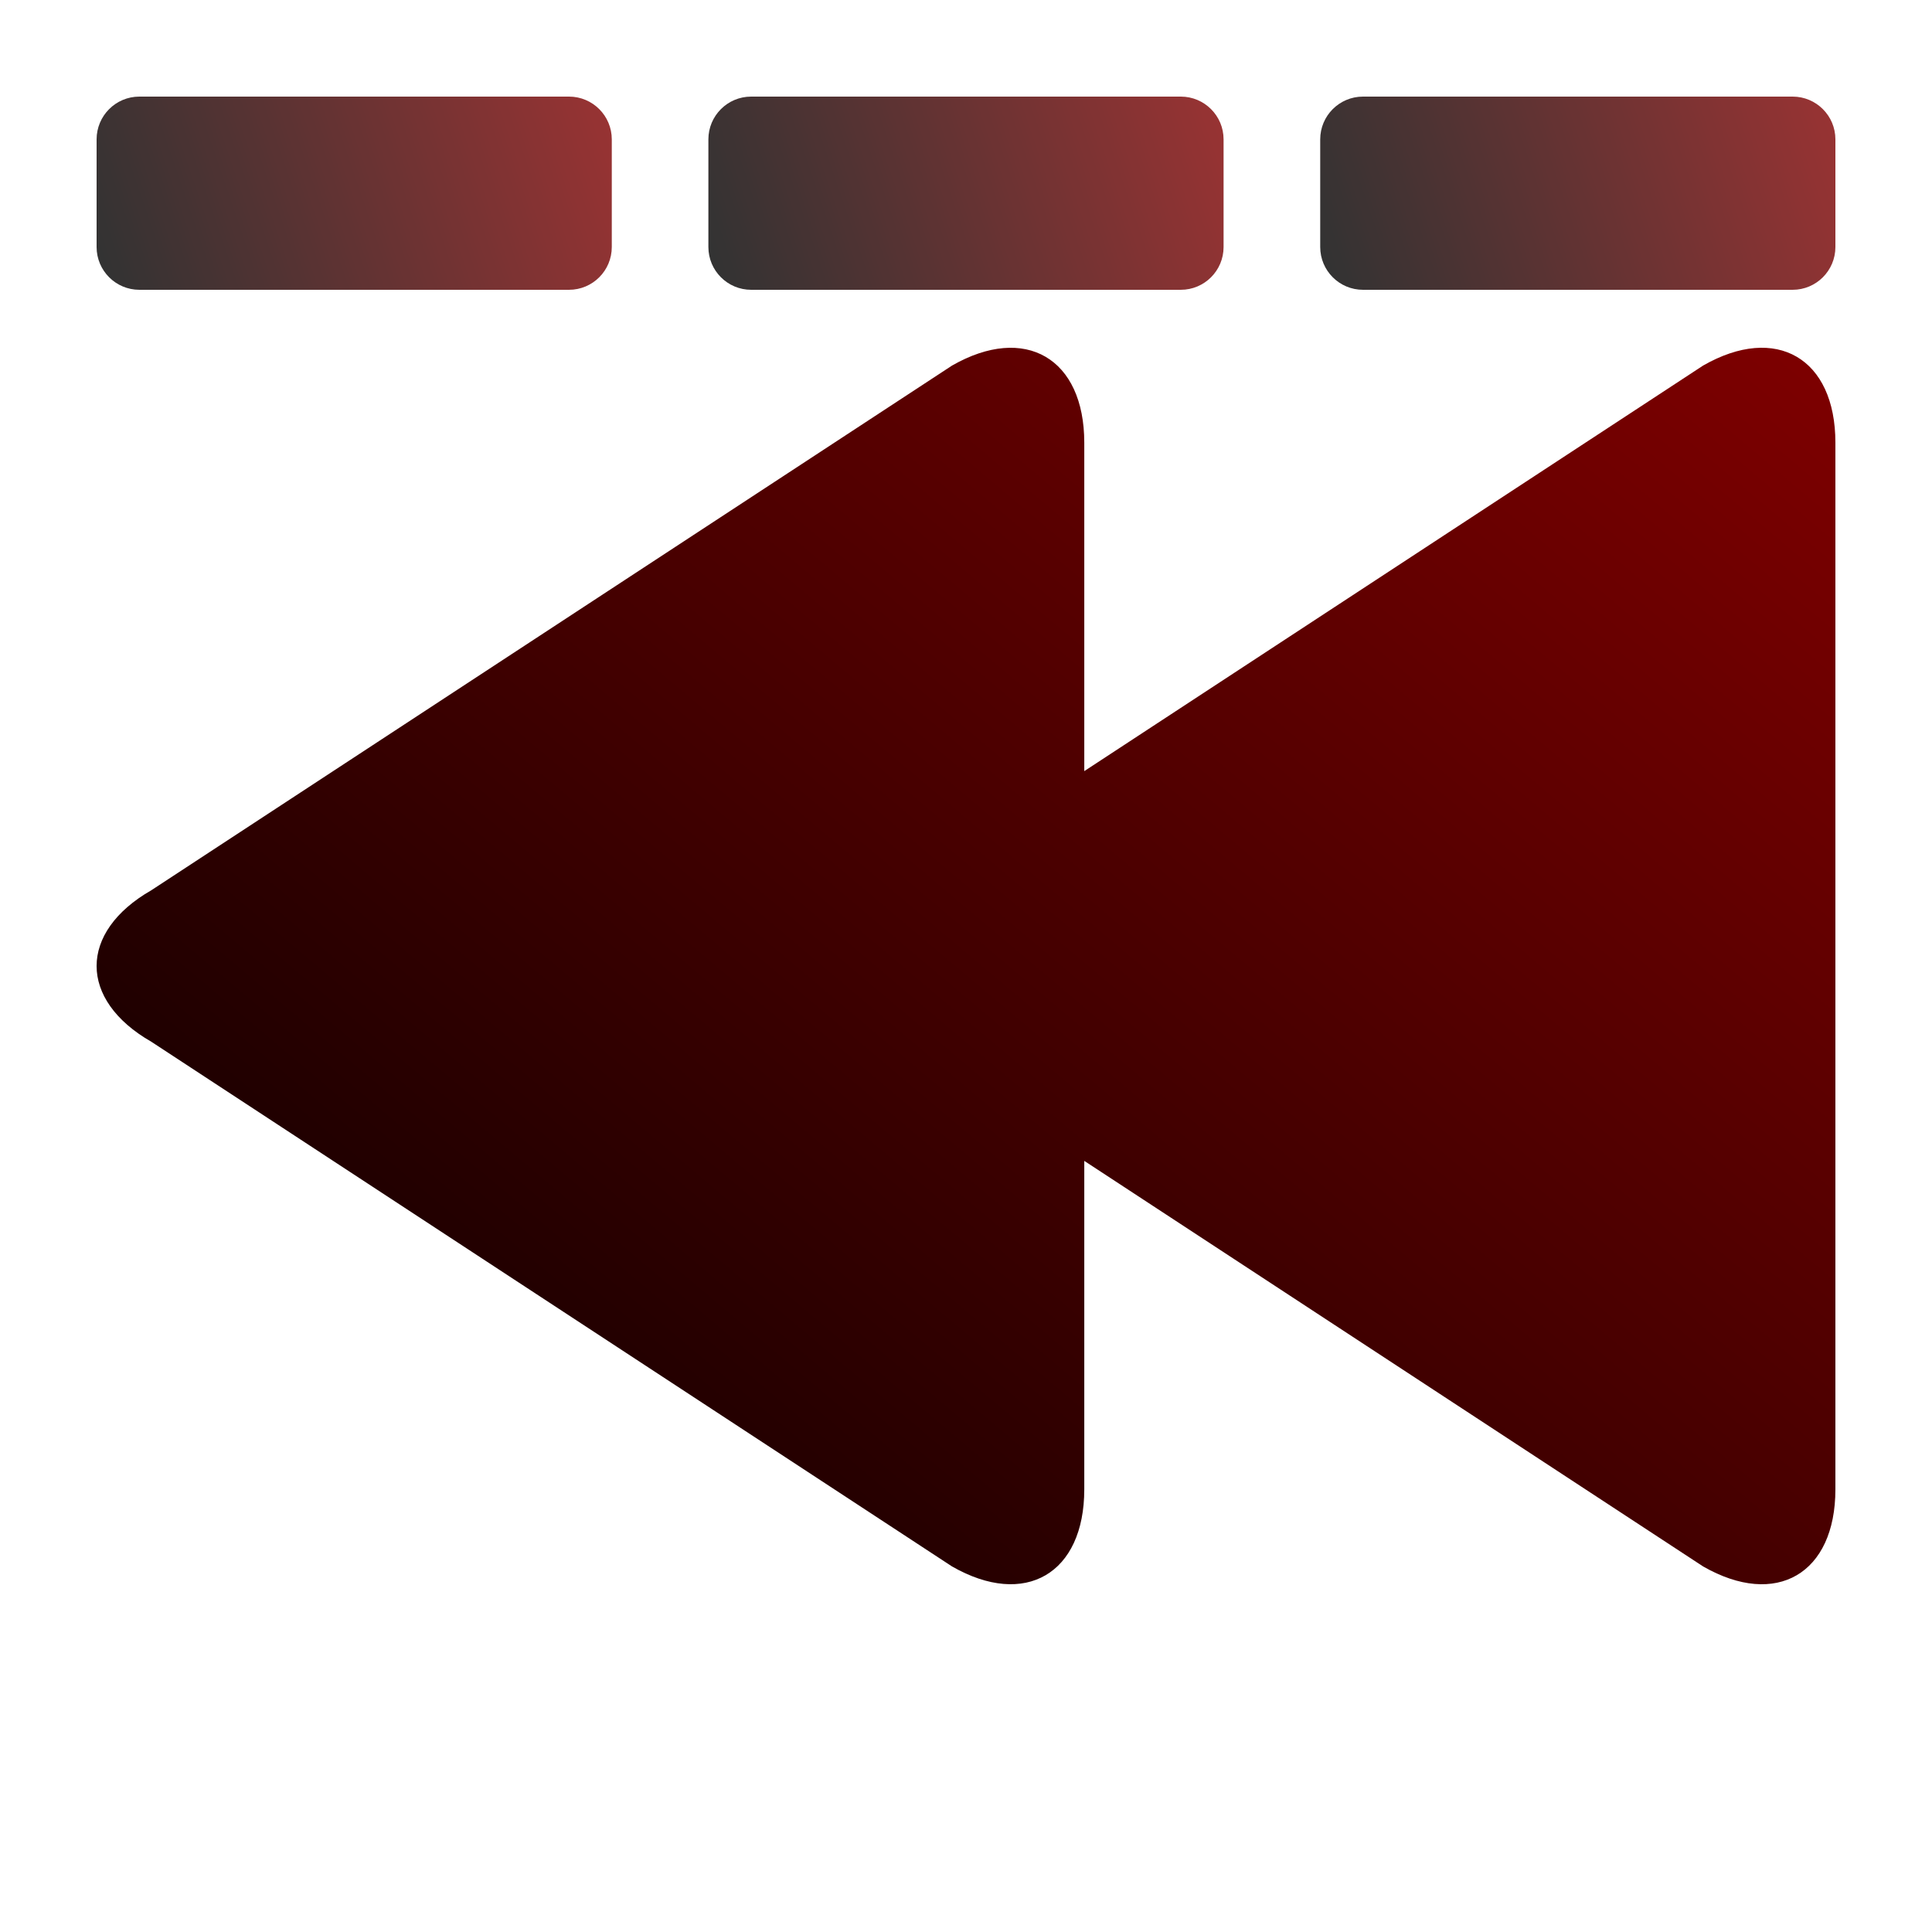
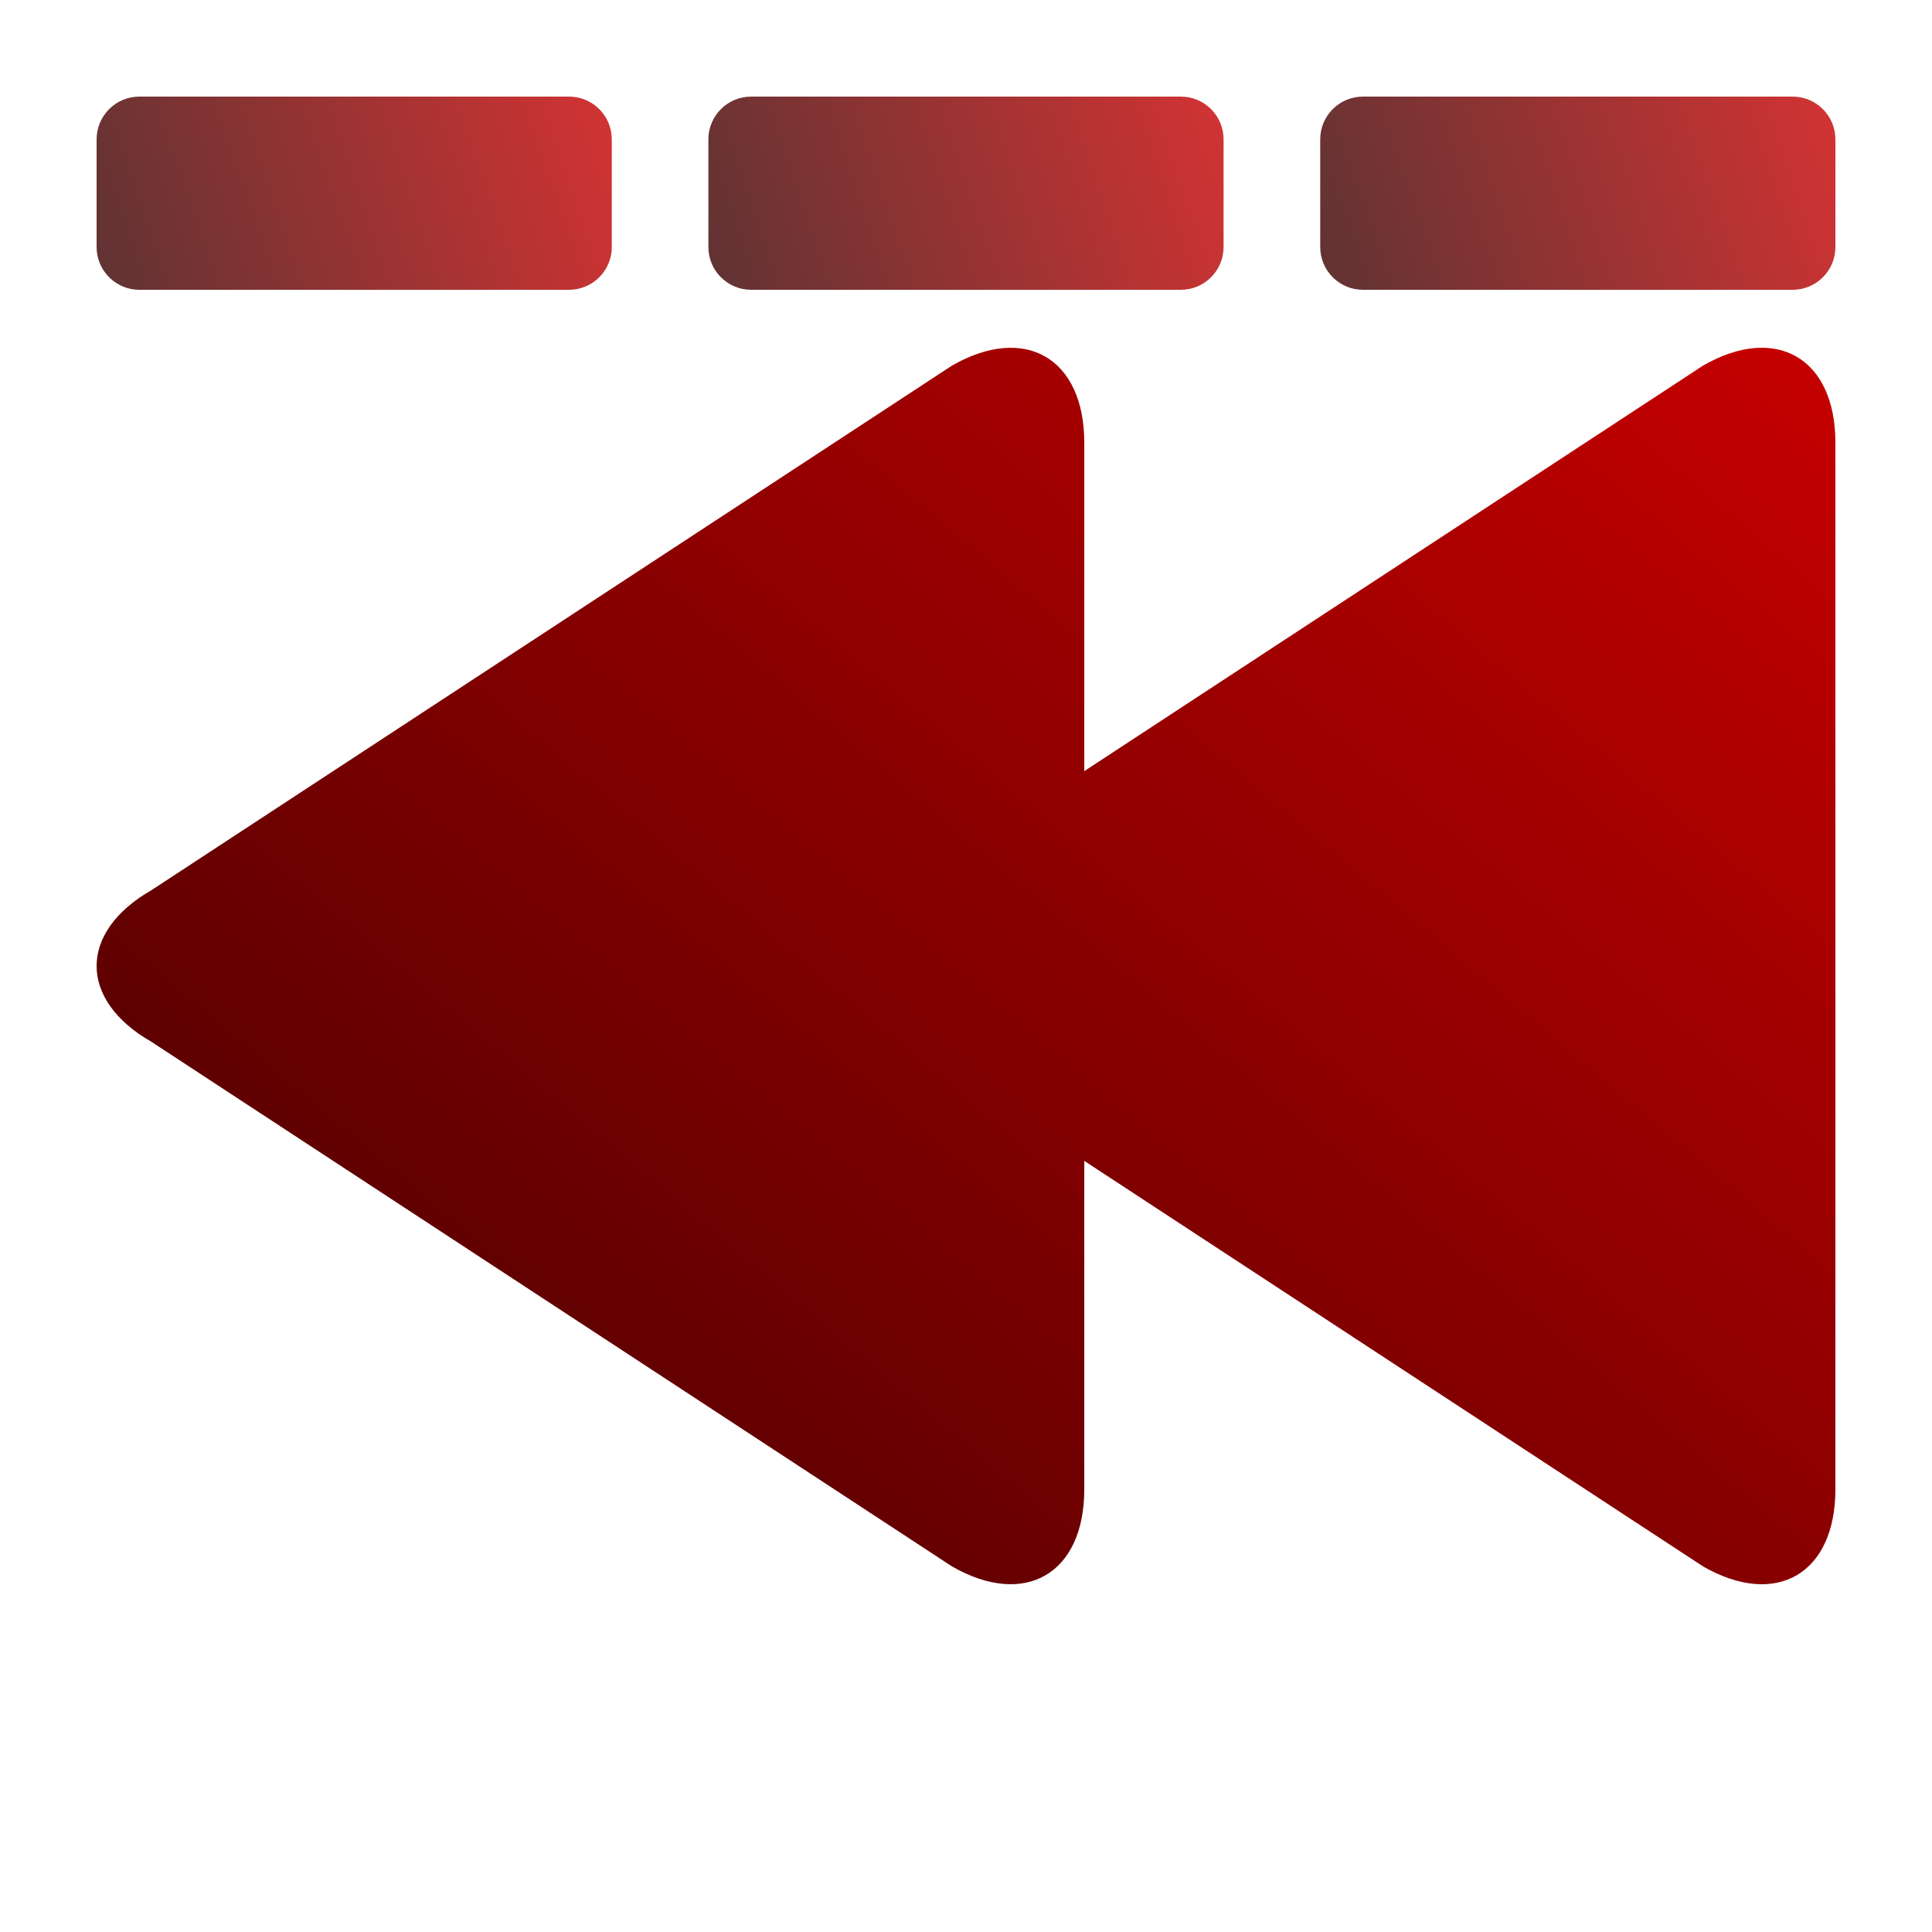
- <svg xmlns="http://www.w3.org/2000/svg" xmlns:xlink="http://www.w3.org/1999/xlink" version="1.1" id="Capa_1" x="0px" y="0px" viewBox="0 0 100 100" style="enable-background:new 0 0 100 100;" xml:space="preserve">
+ <svg xmlns="http://www.w3.org/2000/svg" xmlns:xlink="http://www.w3.org/1999/xlink" version="1.1" id="Capa_1" x="0px" y="0px" viewBox="0 0 100 100" style="enable-background:new 0 0 100 100;" xml:space="preserve" width="100%" height="100%">
  <defs id="defs9">
    <linearGradient id="linearGradient4140">
-       <stop style="stop-color:#000000;stop-opacity:1" offset="0" id="stop4142" />
-       <stop style="stop-color:#800000;stop-opacity:1" offset="1" id="stop4144" />
+       <stop style="stop-color:#3c0000;stop-opacity:1;" offset="0" id="stop4142" />
+       <stop style="stop-color:#c80000;stop-opacity:1;" offset="1" id="stop4144" />
    </linearGradient>
    <linearGradient xlink:href="#linearGradient4140" id="linearGradient4146" x1="8.479" y1="92.956" x2="81.716" y2="5.643" gradientUnits="userSpaceOnUse" gradientTransform="matrix(0.9937943,0,0,0.9978375,1.741349,0.1078079)" />
    <linearGradient xlink:href="#linearGradient4140" id="linearGradient4242" x1="4.3" y1="14.503" x2="31.461" y2="3.227" gradientUnits="userSpaceOnUse" gradientTransform="matrix(0.9175174,0,0,1.114993,2.625789,0.8137125)" />
    <linearGradient xlink:href="#linearGradient4140" id="linearGradient4246" gradientUnits="userSpaceOnUse" gradientTransform="matrix(0.9175173,0,0,1.114993,34.29179,0.8137125)" x1="4.3" y1="14.503" x2="31.461" y2="3.227" />
    <linearGradient xlink:href="#linearGradient4140" id="linearGradient4250" gradientUnits="userSpaceOnUse" gradientTransform="matrix(0.9175173,0,0,1.114993,65.95979,0.8137125)" x1="4.3" y1="14.503" x2="31.461" y2="3.227" />
  </defs>
  <path id="path5" d="m 88.155,18.92 -32.033,20.993 0,-17 c 0,-4.371 -3.065,-6.158 -6.845,-3.991 L 7.835,46.078 c -3.78,2.166 -3.78,5.678 0,7.844 L 49.277,81.079 c 3.78,2.166 6.845,0.379 6.845,-3.991 l 0,-17.001 32.033,20.993 C 91.935,83.246 95,81.459 95,77.088 l 0,-54.176 c 0,-4.371 -3.065,-6.158 -6.845,-3.992 z" style="fill:url(#linearGradient4146);fill-opacity:1" />
  <rect style="opacity:0.8;fill:url(#linearGradient4242);fill-opacity:1;stroke:#000000;stroke-width:0;stroke-linecap:round;stroke-linejoin:miter;stroke-miterlimit:5.7;stroke-dasharray:none;stroke-dashoffset:0;stroke-opacity:1" id="rect4226" width="26.666" height="10" x="5" y="5" ry="2.214" />
  <rect ry="2.214" y="5" x="36.666" height="10" width="26.666" id="rect4244" style="opacity:0.8;fill:url(#linearGradient4246);fill-opacity:1;stroke:#000000;stroke-width:0;stroke-linecap:round;stroke-linejoin:miter;stroke-miterlimit:5.7;stroke-dasharray:none;stroke-dashoffset:0;stroke-opacity:1" />
  <rect style="opacity:0.8;fill:url(#linearGradient4250);fill-opacity:1;stroke:#000000;stroke-width:0;stroke-linecap:round;stroke-linejoin:miter;stroke-miterlimit:5.7;stroke-dasharray:none;stroke-dashoffset:0;stroke-opacity:1" id="rect4248" width="26.666" height="10" x="68.334" y="5" ry="2.214" />
</svg>
